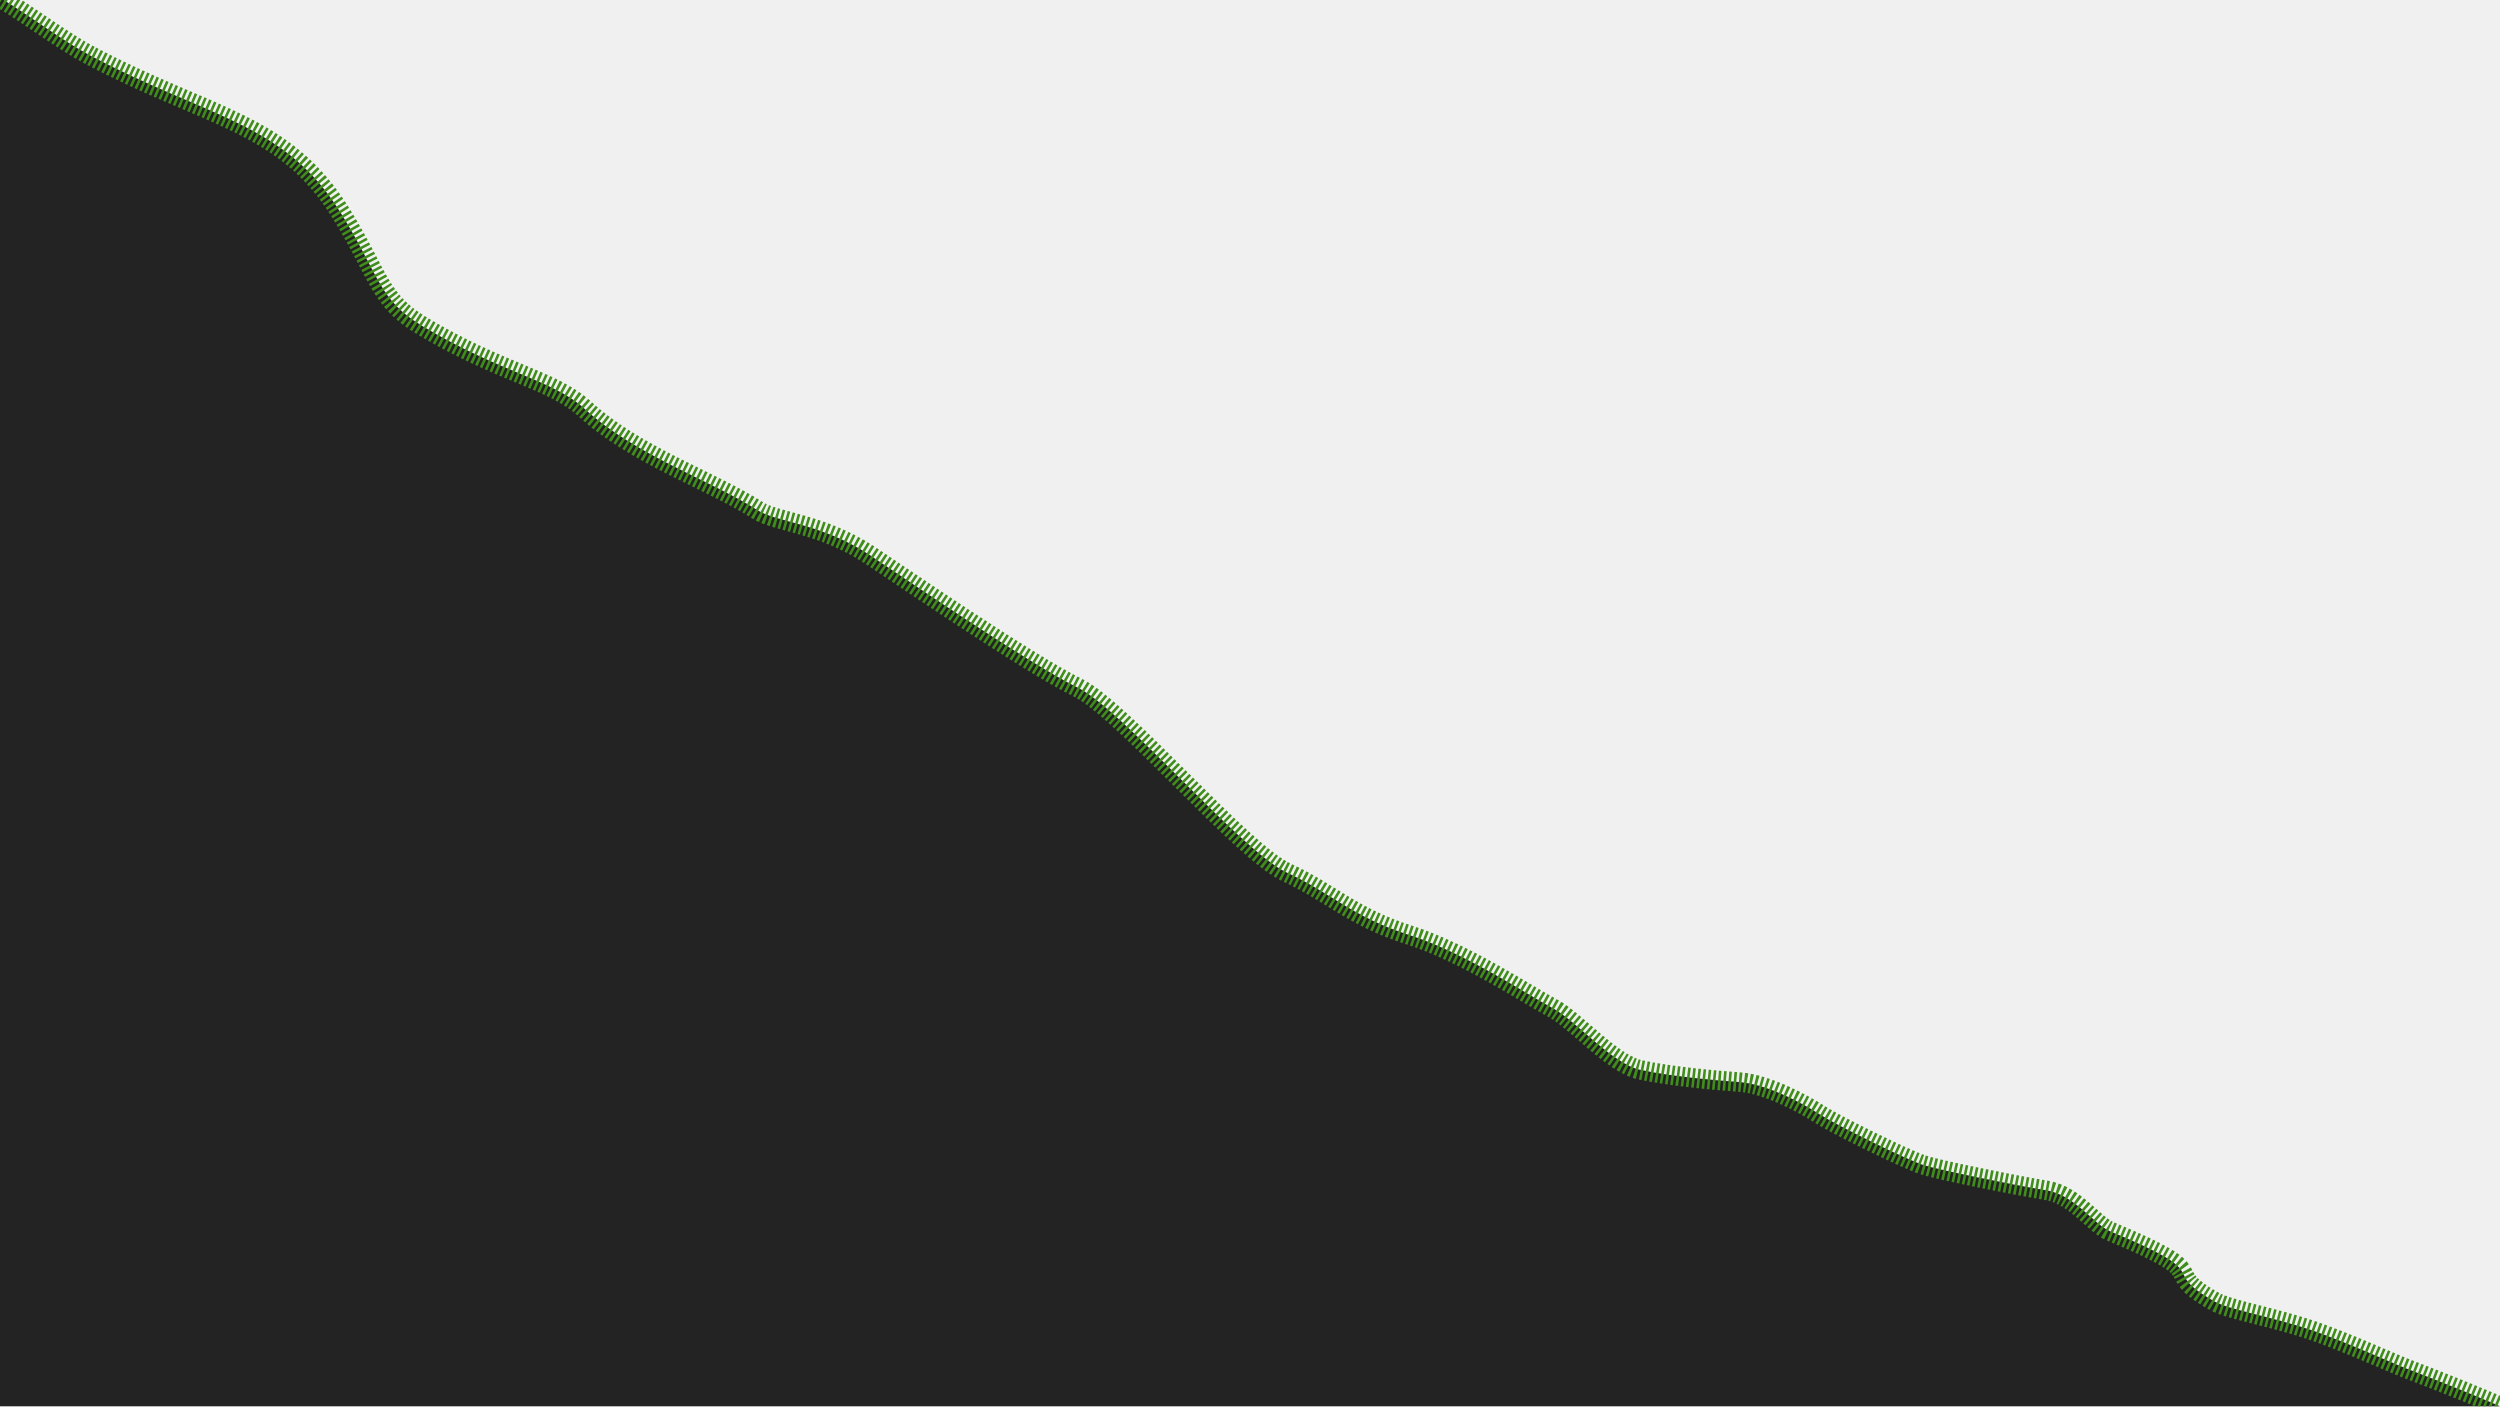
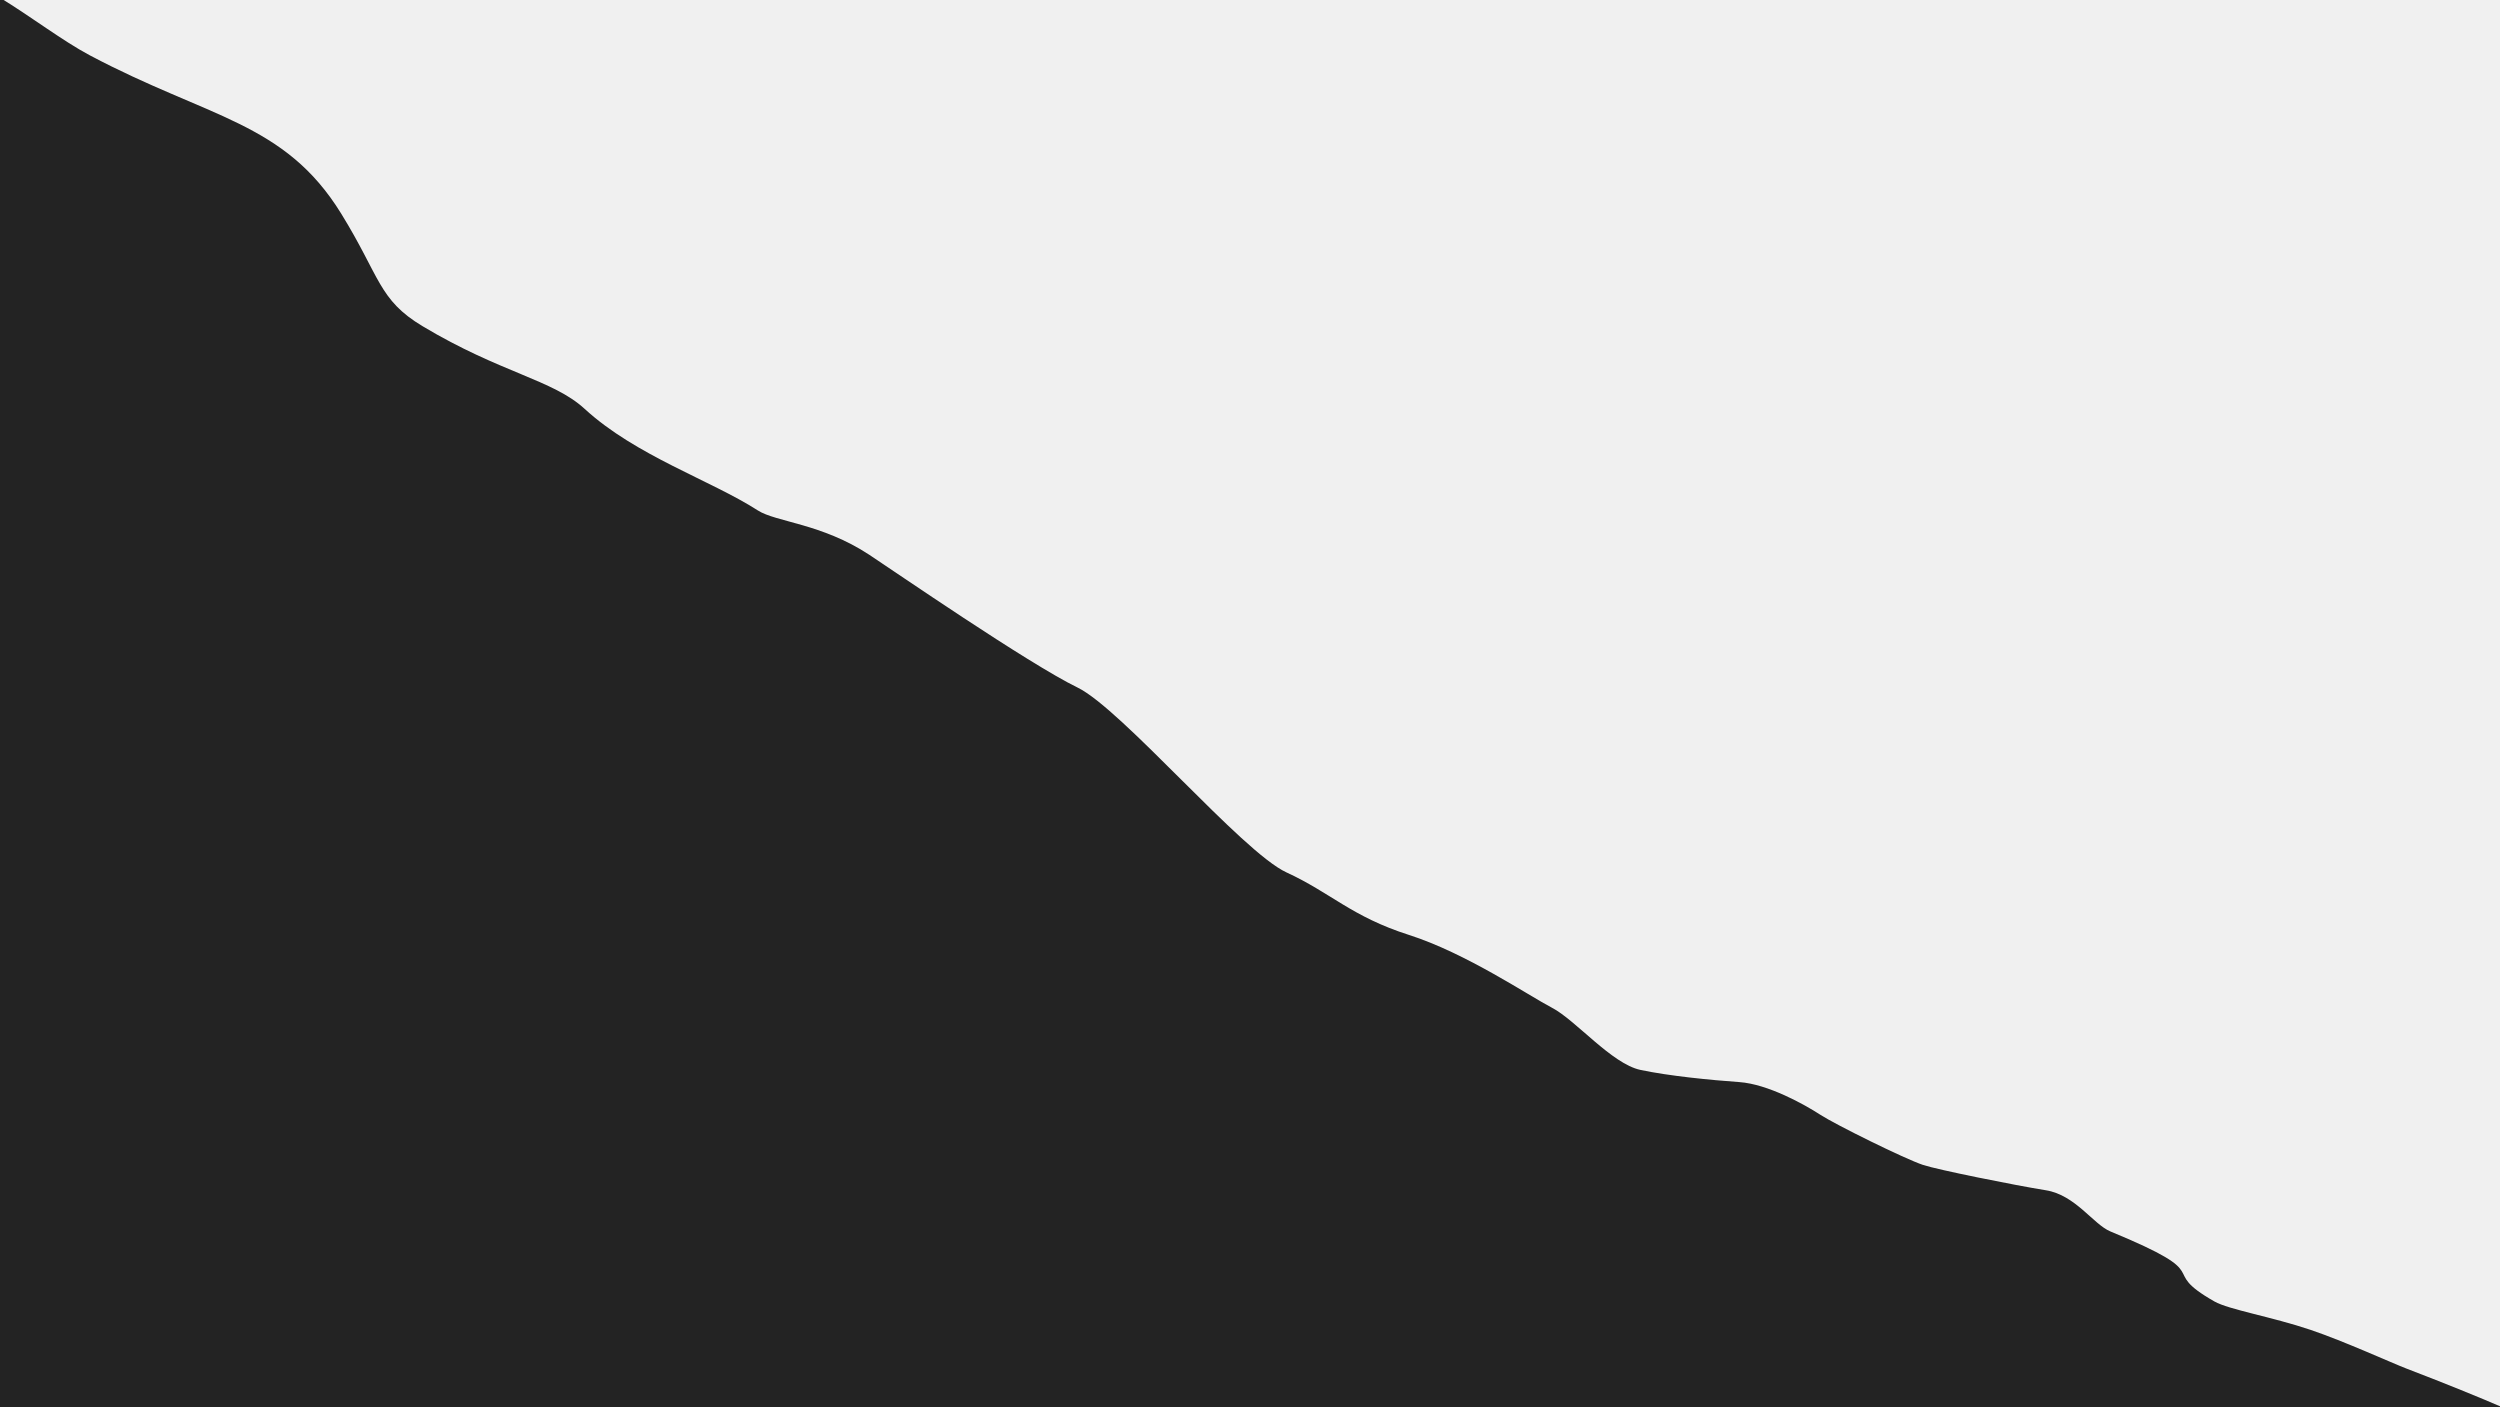
<svg xmlns="http://www.w3.org/2000/svg" width="1920" height="1080" viewBox="0 0 1920 1080" fill="none">
-   <g clip-path="url(#clip0)">
-     <path d="M69 42.5C27.5 20.5 -29.339 -32.923 -68 -22L-78 1091.63L1919.73 1140C1914.4 1135.32 1973.6 1110.74 1964 1102C1952 1091.08 1862.95 1056.69 1848 1051C1837.5 1047 1800.29 1030.05 1774.75 1021.41C1744.75 1011.27 1711.76 1005.81 1700.76 999.566C1655.02 973.608 1705.76 980.842 1620.77 945.734C1607.73 940.349 1593.94 917.777 1571.28 914.136C1547.28 910.281 1487.99 898.376 1476.79 894.632C1462.79 889.95 1409.8 863.814 1397.8 856.012C1385.8 848.211 1357.81 832.607 1335.81 831.046C1313.81 829.486 1281.82 826.365 1259.82 821.684C1237.82 817.003 1210 783.362 1192 774C1174 764.638 1125.99 732.043 1082 718C1038.01 703.957 1022 685.604 988 670C954.005 654.396 861.5 544.5 827.5 528C789.807 509.708 685.234 437.661 667.5 426C631 402 596 401 582 392C545.912 368.801 488.223 350.021 449 314C424.5 291.5 384.582 286.5 324.5 250.5C290.624 230.202 292.123 212.82 262 164C218.5 93.5 160.205 90.85 69 42.5Z" fill="#232323" stroke="#3F8D1A" stroke-width="15" stroke-linejoin="round" stroke-dasharray="2 2" />
-   </g>
+   <path d="M69 42.5C27.5 20.5 -29.339 -32.923 -68 -22L-78 1091.63L1919.73 1140C1914.4 1135.32 1973.6 1110.74 1964 1102C1952 1091.08 1862.95 1056.69 1848 1051C1837.5 1047 1800.29 1030.05 1774.75 1021.41C1744.75 1011.27 1711.76 1005.81 1700.76 999.566C1655.02 973.608 1705.76 980.842 1620.77 945.734C1607.73 940.349 1593.94 917.777 1571.28 914.136C1547.28 910.281 1487.99 898.376 1476.79 894.632C1462.79 889.95 1409.8 863.814 1397.8 856.012C1385.8 848.211 1357.81 832.607 1335.81 831.046C1313.81 829.486 1281.82 826.365 1259.82 821.684C1237.82 817.003 1210 783.362 1192 774C1174 764.638 1125.99 732.043 1082 718C1038.01 703.957 1022 685.604 988 670C954.005 654.396 861.5 544.5 827.5 528C789.807 509.708 685.234 437.661 667.5 426C631 402 596 401 582 392C545.912 368.801 488.223 350.021 449 314C424.5 291.5 384.582 286.5 324.5 250.5C290.624 230.202 292.123 212.82 262 164C218.5 93.5 160.205 90.85 69 42.5Z" fill="#232323" />
  <defs>
    <clipPath id="clip0">
      <rect width="1920" height="1080" fill="white" />
    </clipPath>
  </defs>
</svg>
